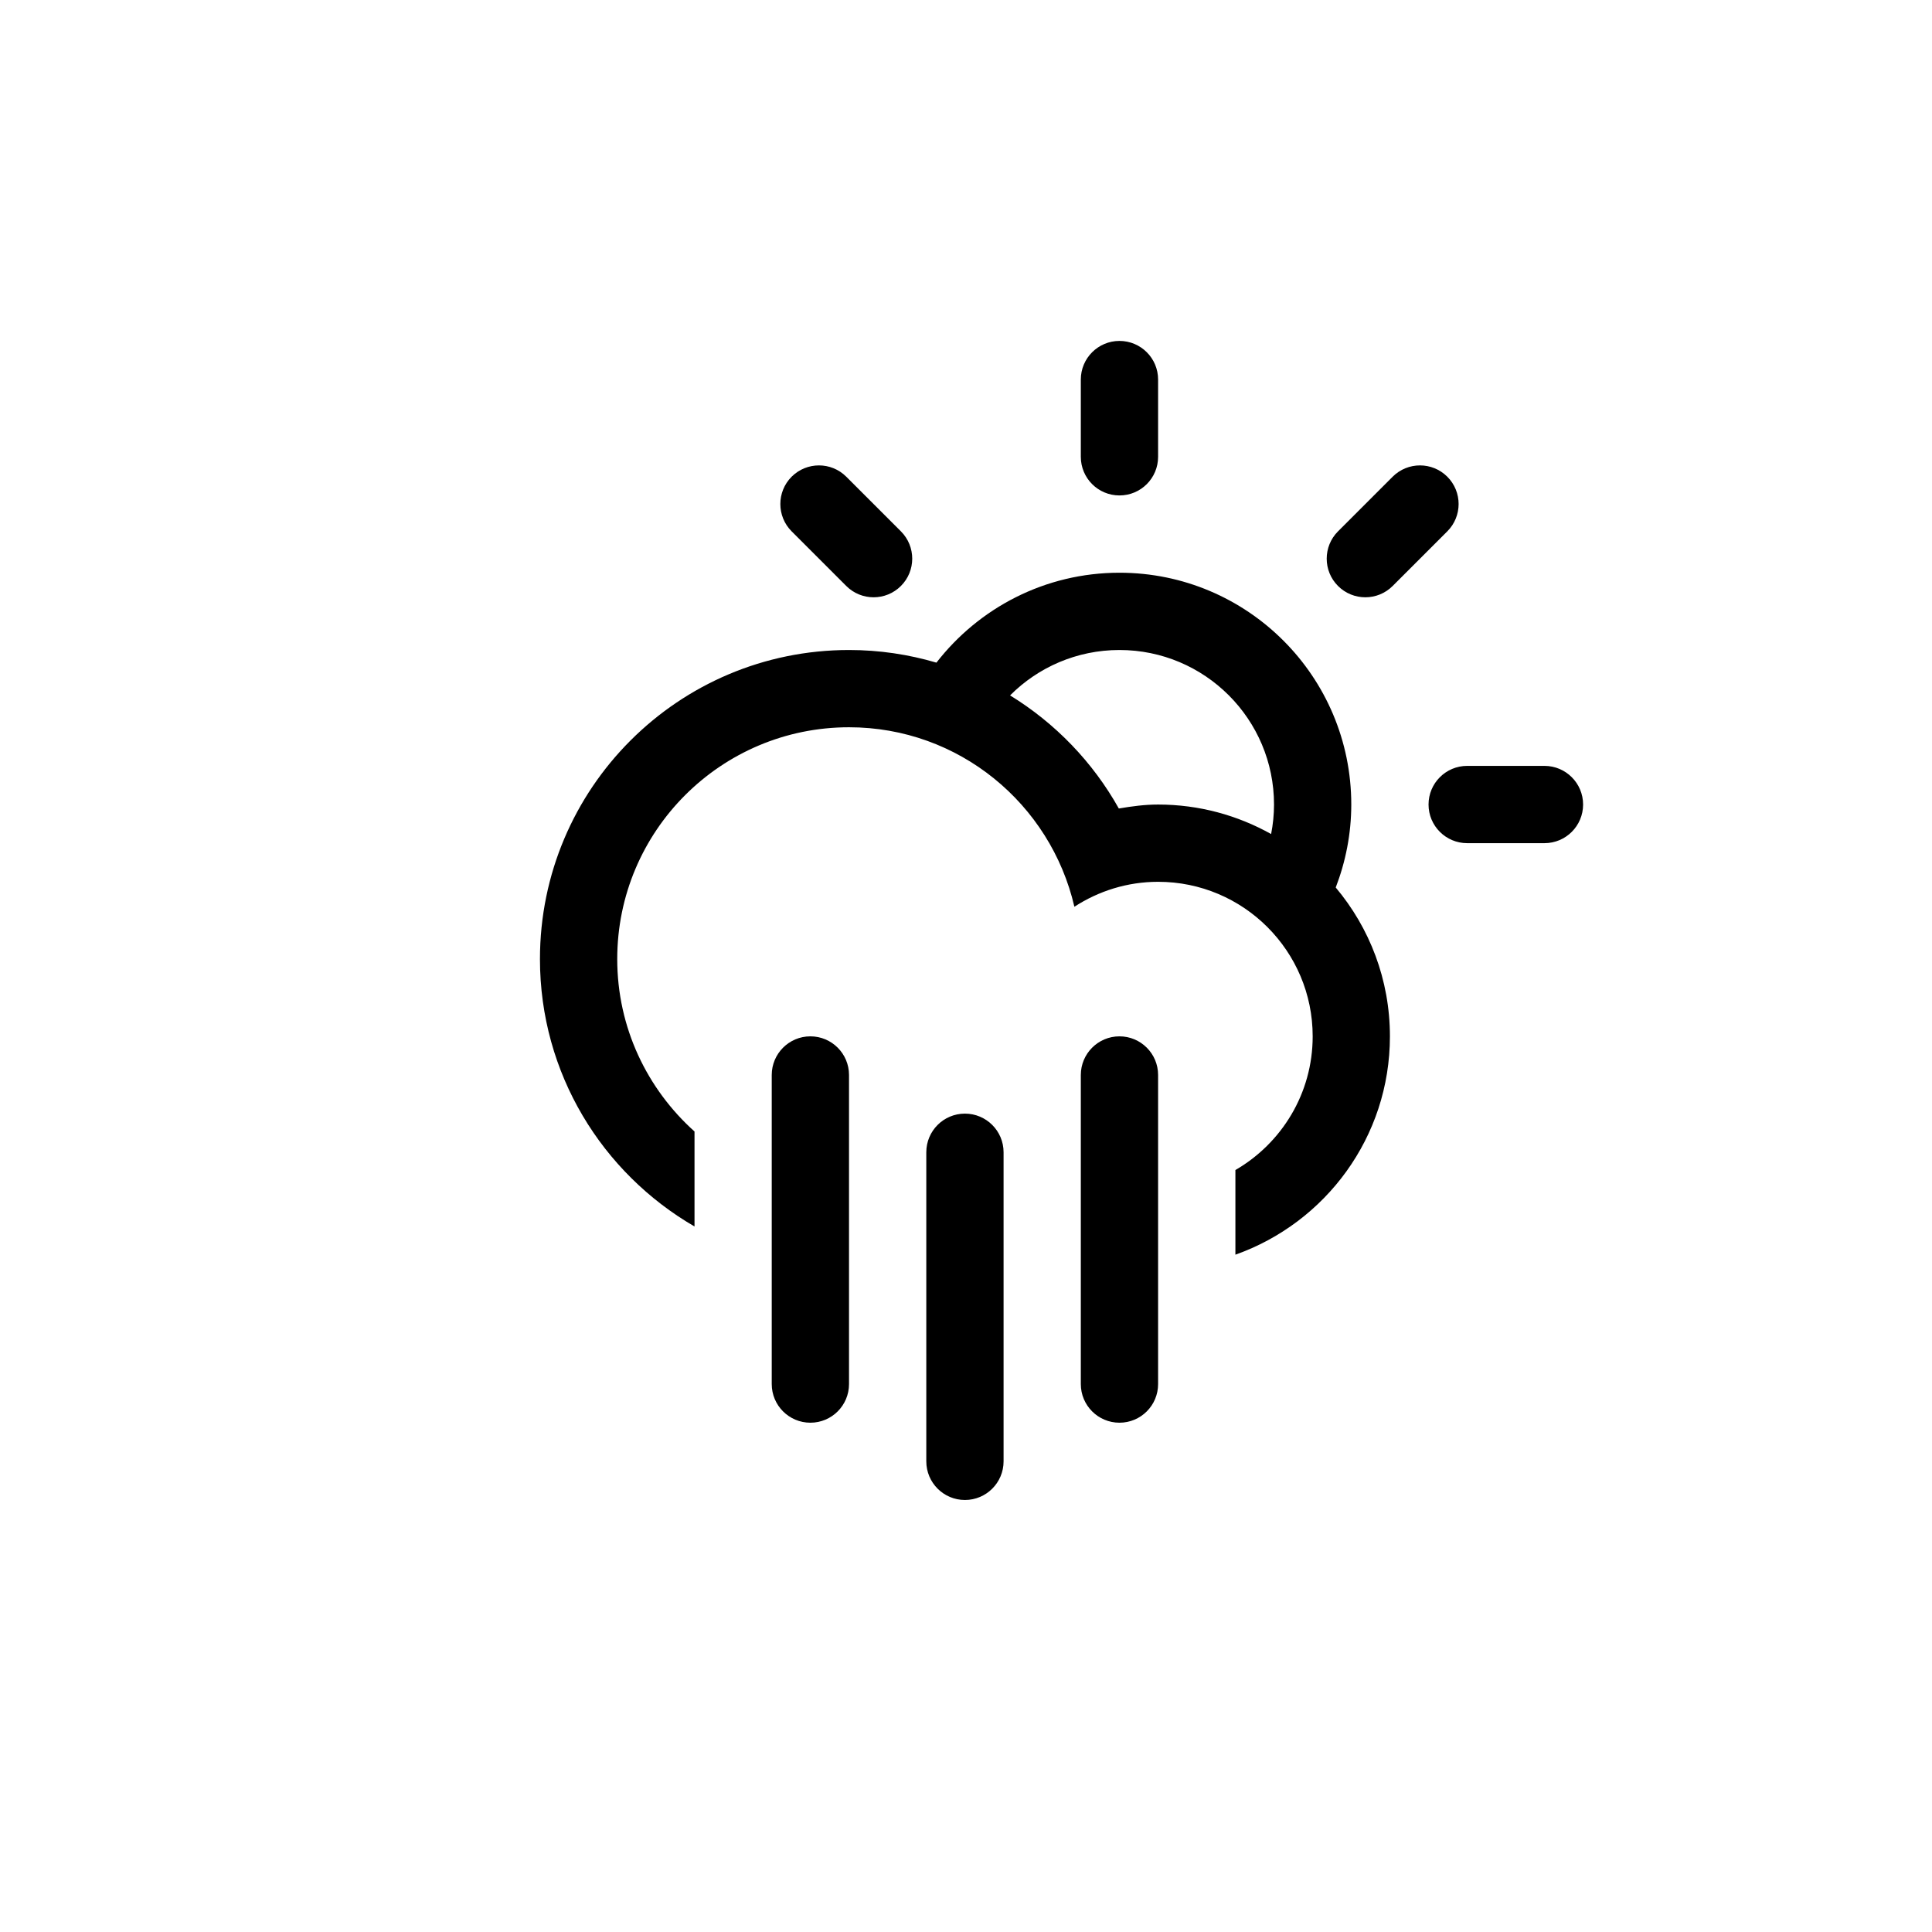
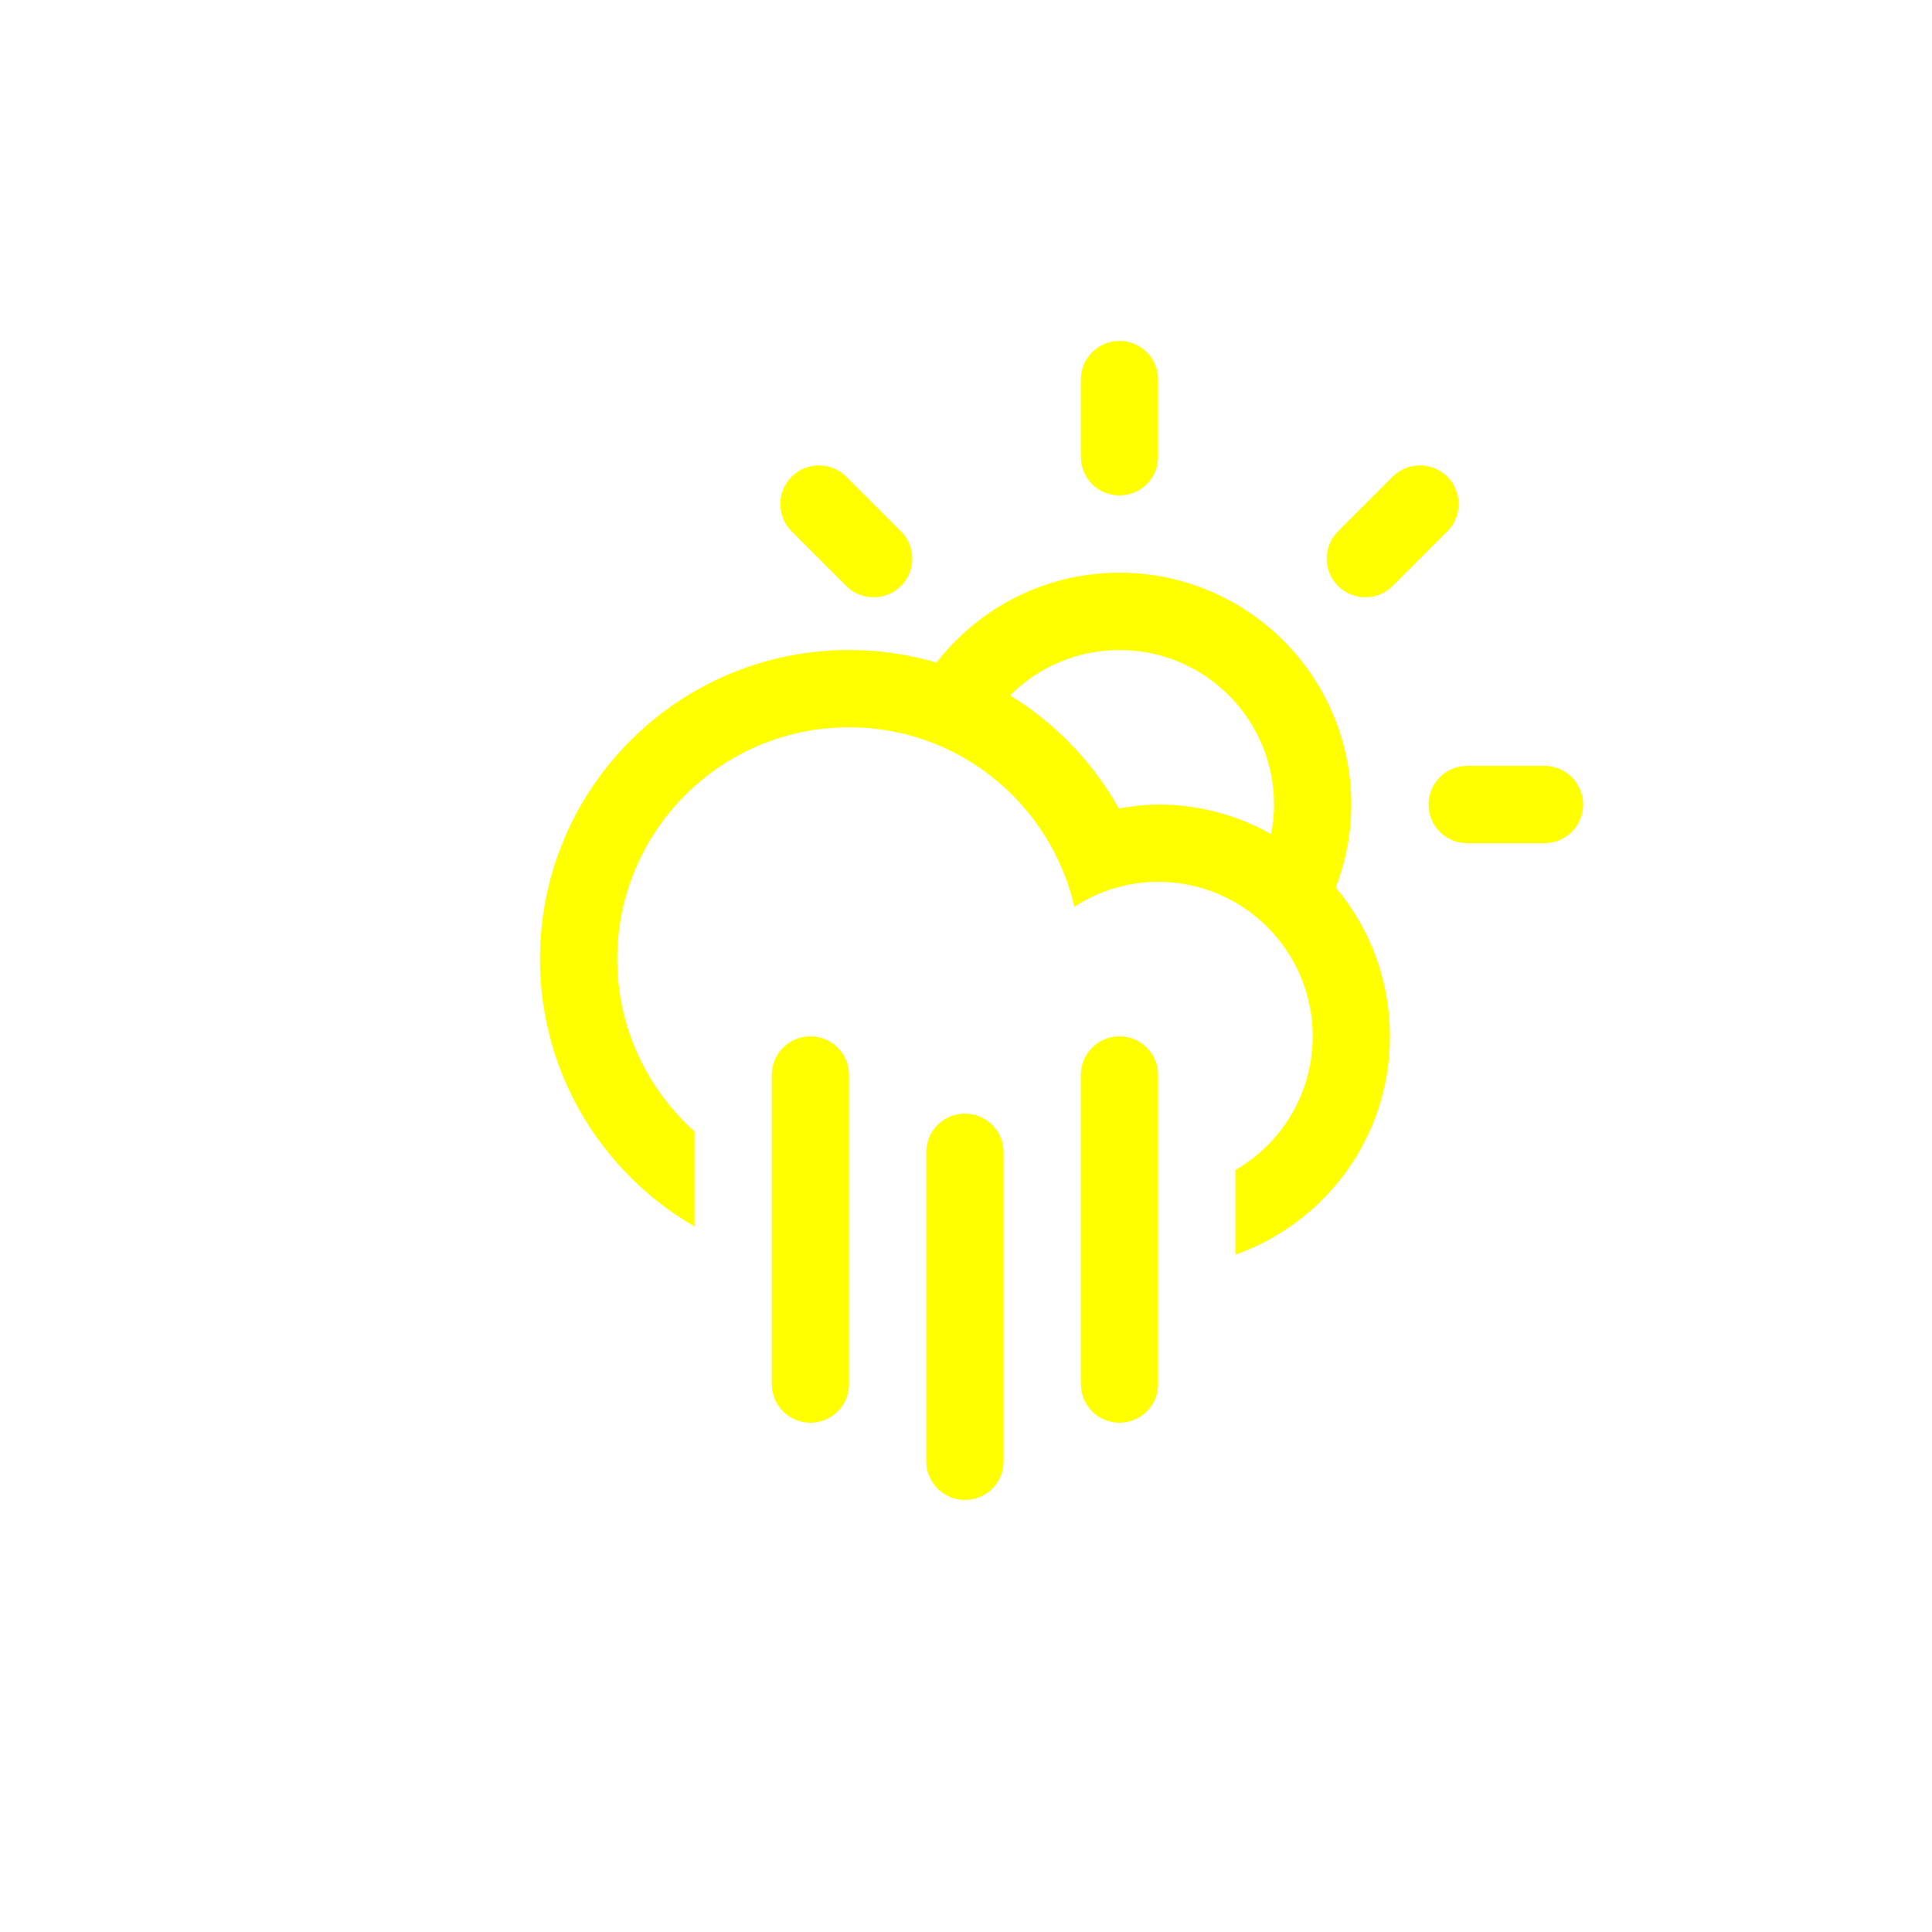
<svg xmlns="http://www.w3.org/2000/svg" version="1.1" id="Layer_1" x="0px" y="0px" width="100px" height="100px" viewBox="0 0 100 100" enable-background="new 0 0 100 100" xml:space="preserve">
-   <path fill-rule="evenodd" clip-rule="evenodd" d="M79.941,43.642h-4c-1.104,0-2-0.895-2-2c0-1.104,0.896-2,2-2h4  c1.104,0,2,0.896,2,2C81.941,42.748,81.045,43.642,79.941,43.642z M72.084,30.33c-0.781,0.781-2.047,0.781-2.828,0  c-0.781-0.78-0.781-2.047,0-2.828l2.828-2.828c0.781-0.78,2.047-0.78,2.828,0c0.781,0.781,0.781,2.048,0,2.828L72.084,30.33z   M69.137,45.937L69.137,45.937c1.75,2.084,2.805,4.77,2.805,7.704c0,5.223-3.342,9.652-7.998,11.301v-4.381  c2.389-1.383,4-3.961,4-6.92c0-4.417-3.582-7.999-8-7.999c-1.6,0-3.084,0.48-4.334,1.291c-1.23-5.317-5.973-9.29-11.664-9.29  c-6.627,0-11.998,5.372-11.998,11.998c0,3.55,1.551,6.728,4,8.925v4.916c-4.777-2.768-8-7.922-8-13.841  c0-8.835,7.162-15.997,15.998-15.997c1.572,0,3.09,0.231,4.523,0.654c2.195-2.827,5.617-4.654,9.475-4.654  c6.627,0,11.998,5.371,11.998,11.998C69.941,43.158,69.65,44.602,69.137,45.937z M57.943,33.644c-2.211,0-4.215,0.898-5.662,2.35  c2.34,1.435,4.285,3.452,5.629,5.854c0.664-0.113,1.338-0.205,2.033-0.205c2.125,0,4.119,0.559,5.85,1.527l0,0  c0.096-0.494,0.15-1.004,0.15-1.527C65.943,37.224,62.361,33.644,57.943,33.644z M57.943,25.644c-1.104,0-2-0.895-2-2v-3.999  c0-1.104,0.896-1.999,2-1.999c1.105,0,2,0.895,2,1.999v3.999C59.943,24.75,59.049,25.644,57.943,25.644z M43.803,30.33l-2.828-2.828  c-0.779-0.78-0.779-2.047,0-2.828c0.781-0.78,2.049-0.78,2.828,0l2.828,2.828c0.781,0.781,0.781,2.048,0,2.828  C45.85,31.111,44.584,31.111,43.803,30.33z M41.945,53.641c1.105,0,2,0.896,2,2v15.998c0,1.105-0.895,2-2,2c-1.104,0-2-0.895-2-2  V55.641C39.945,54.537,40.842,53.641,41.945,53.641z M49.945,57.641c1.104,0,2,0.895,2,2v15.998c0,1.104-0.896,2-2,2  c-1.105,0-2-0.896-2-2V59.641C47.945,58.535,48.84,57.641,49.945,57.641z M57.943,53.641c1.105,0,2,0.896,2,2v15.998  c0,1.105-0.895,2-2,2c-1.104,0-2-0.895-2-2V55.641C55.943,54.537,56.84,53.641,57.943,53.641z" />
+   <path fill="#ffff00" fill-rule="evenodd" clip-rule="evenodd" d="M79.941,43.642h-4c-1.104,0-2-0.895-2-2c0-1.104,0.896-2,2-2h4  c1.104,0,2,0.896,2,2C81.941,42.748,81.045,43.642,79.941,43.642z M72.084,30.33c-0.781,0.781-2.047,0.781-2.828,0  c-0.781-0.78-0.781-2.047,0-2.828l2.828-2.828c0.781-0.78,2.047-0.78,2.828,0c0.781,0.781,0.781,2.048,0,2.828L72.084,30.33z   M69.137,45.937L69.137,45.937c1.75,2.084,2.805,4.77,2.805,7.704c0,5.223-3.342,9.652-7.998,11.301v-4.381  c2.389-1.383,4-3.961,4-6.92c0-4.417-3.582-7.999-8-7.999c-1.6,0-3.084,0.48-4.334,1.291c-1.23-5.317-5.973-9.29-11.664-9.29  c-6.627,0-11.998,5.372-11.998,11.998c0,3.55,1.551,6.728,4,8.925v4.916c-4.777-2.768-8-7.922-8-13.841  c0-8.835,7.162-15.997,15.998-15.997c1.572,0,3.09,0.231,4.523,0.654c2.195-2.827,5.617-4.654,9.475-4.654  c6.627,0,11.998,5.371,11.998,11.998C69.941,43.158,69.65,44.602,69.137,45.937z M57.943,33.644c-2.211,0-4.215,0.898-5.662,2.35  c2.34,1.435,4.285,3.452,5.629,5.854c0.664-0.113,1.338-0.205,2.033-0.205c2.125,0,4.119,0.559,5.85,1.527l0,0  c0.096-0.494,0.15-1.004,0.15-1.527C65.943,37.224,62.361,33.644,57.943,33.644z M57.943,25.644c-1.104,0-2-0.895-2-2v-3.999  c0-1.104,0.896-1.999,2-1.999c1.105,0,2,0.895,2,1.999v3.999C59.943,24.75,59.049,25.644,57.943,25.644z M43.803,30.33l-2.828-2.828  c-0.779-0.78-0.779-2.047,0-2.828c0.781-0.78,2.049-0.78,2.828,0l2.828,2.828c0.781,0.781,0.781,2.048,0,2.828  C45.85,31.111,44.584,31.111,43.803,30.33z M41.945,53.641c1.105,0,2,0.896,2,2v15.998c0,1.105-0.895,2-2,2c-1.104,0-2-0.895-2-2  V55.641C39.945,54.537,40.842,53.641,41.945,53.641z M49.945,57.641c1.104,0,2,0.895,2,2v15.998c0,1.104-0.896,2-2,2  c-1.105,0-2-0.896-2-2V59.641C47.945,58.535,48.84,57.641,49.945,57.641z M57.943,53.641c1.105,0,2,0.896,2,2v15.998  c0,1.105-0.895,2-2,2c-1.104,0-2-0.895-2-2V55.641C55.943,54.537,56.84,53.641,57.943,53.641z" />
</svg>
